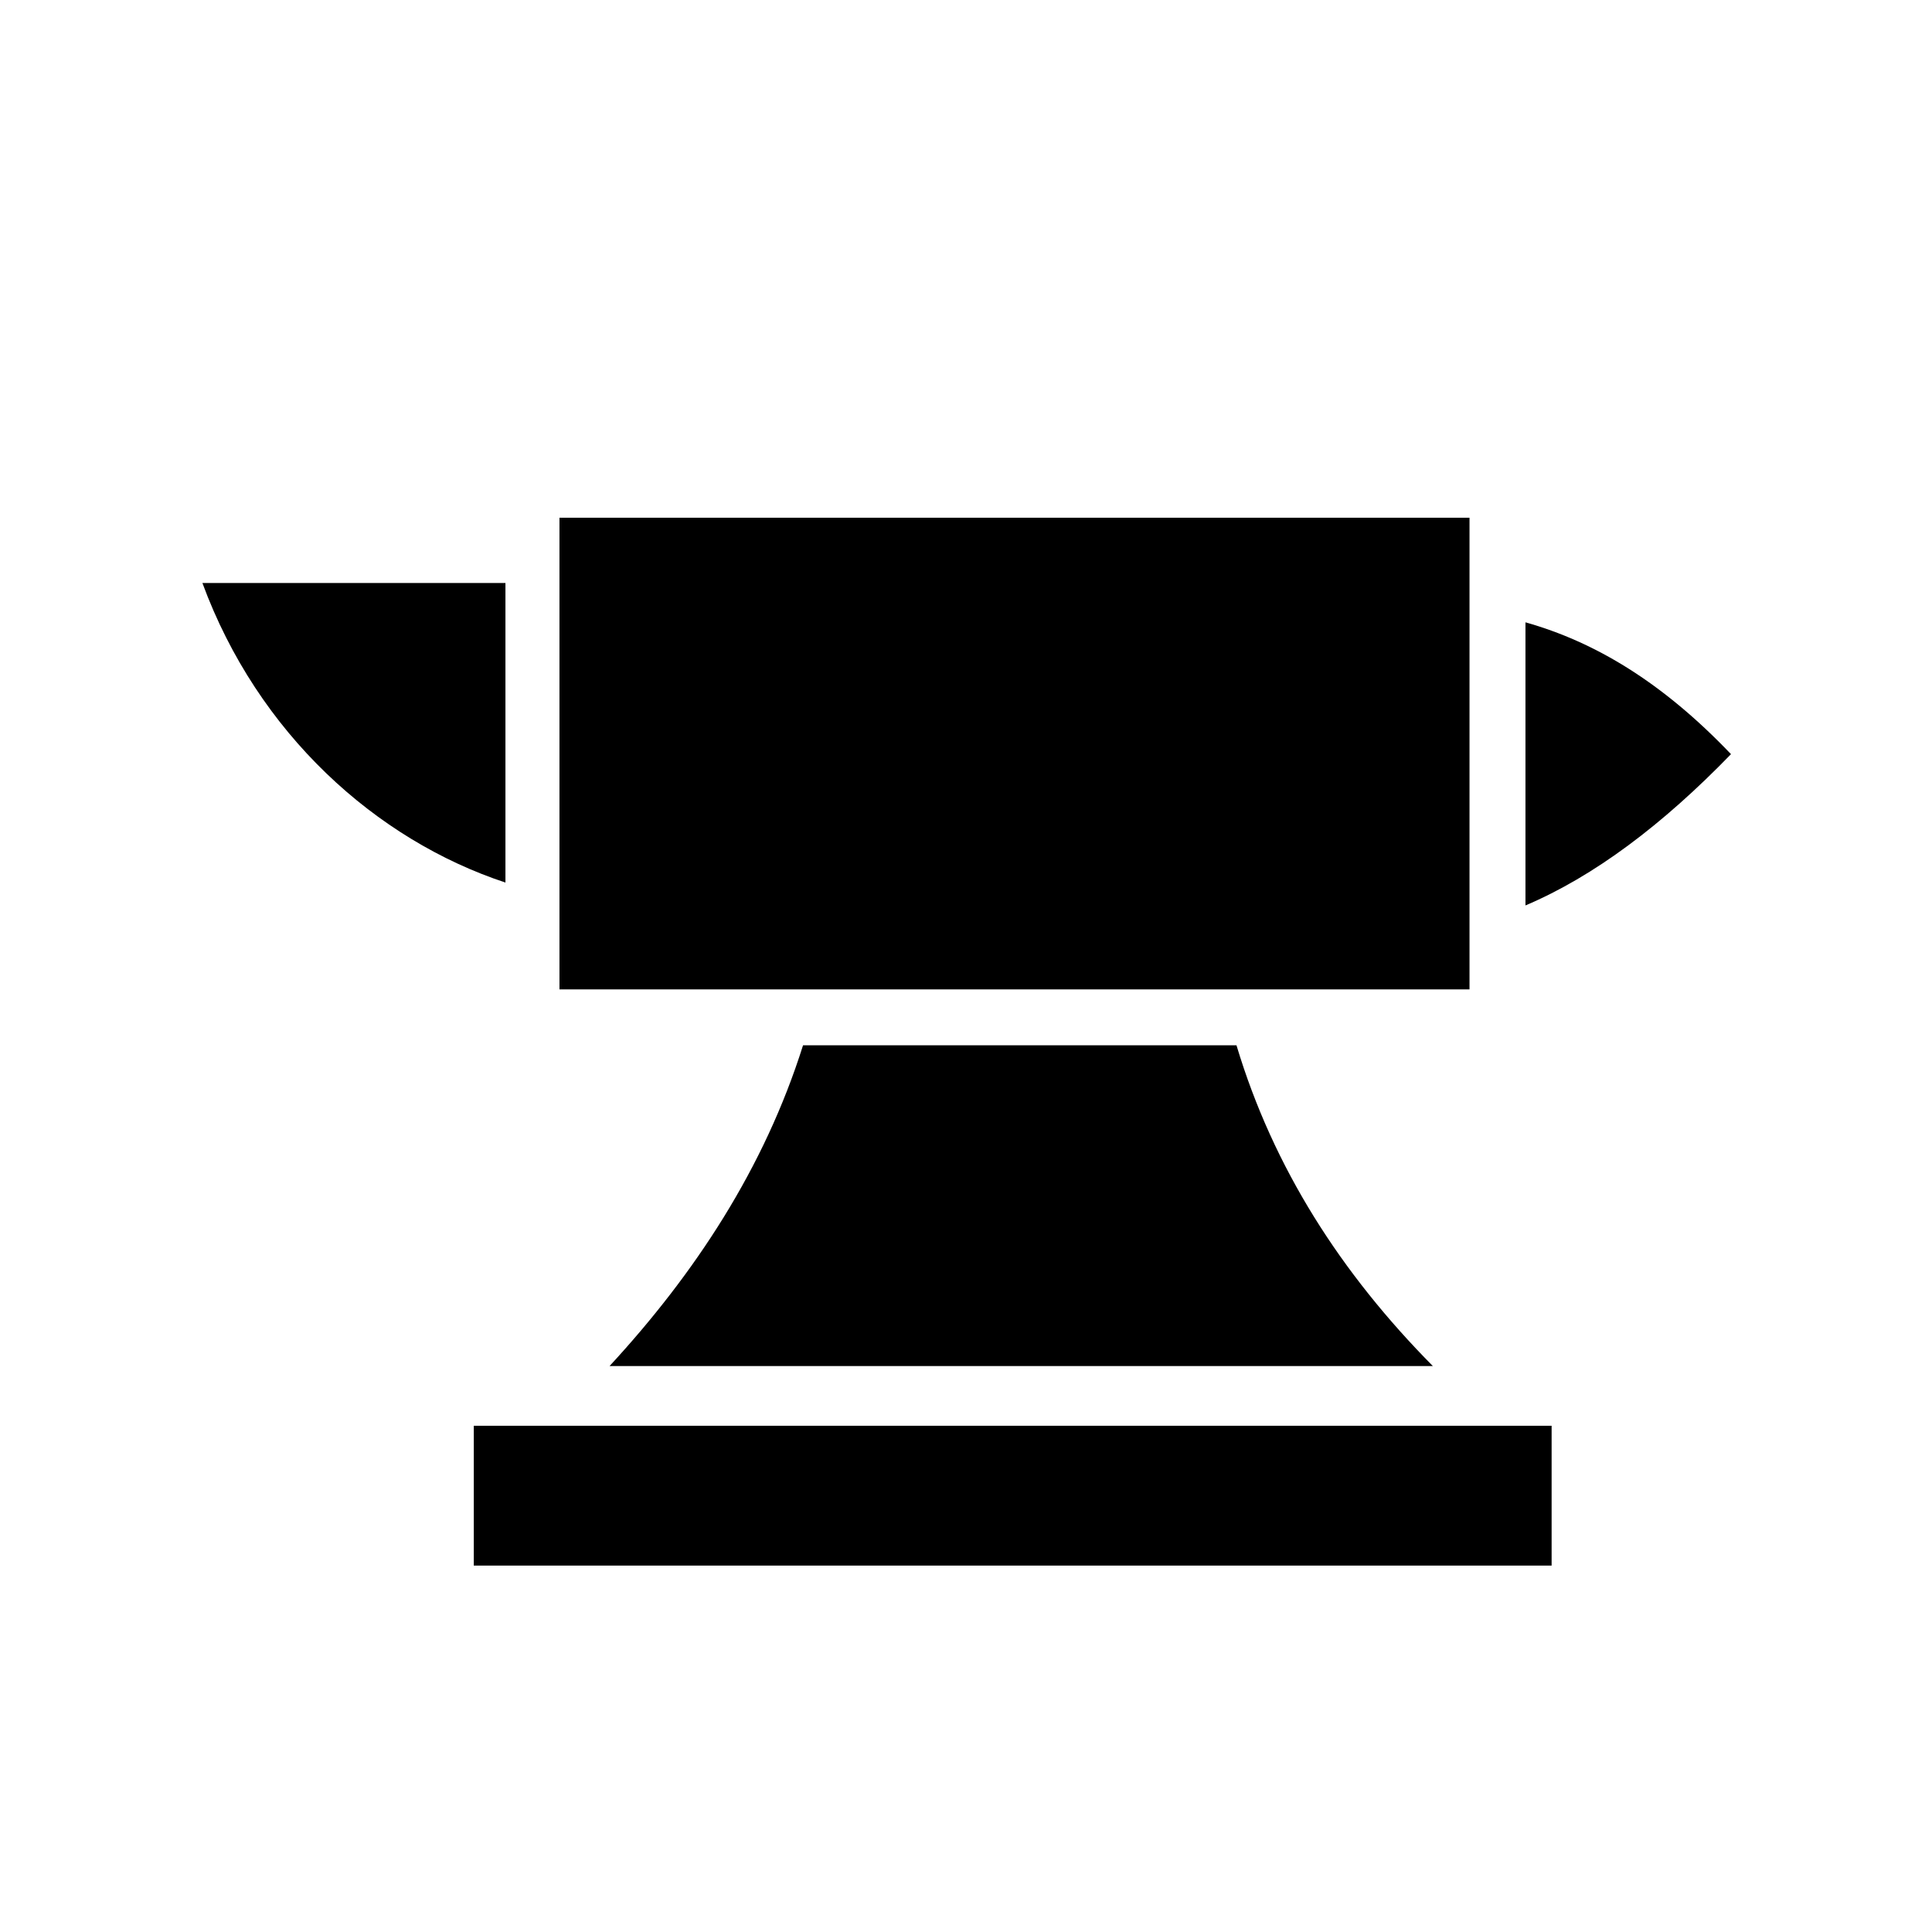
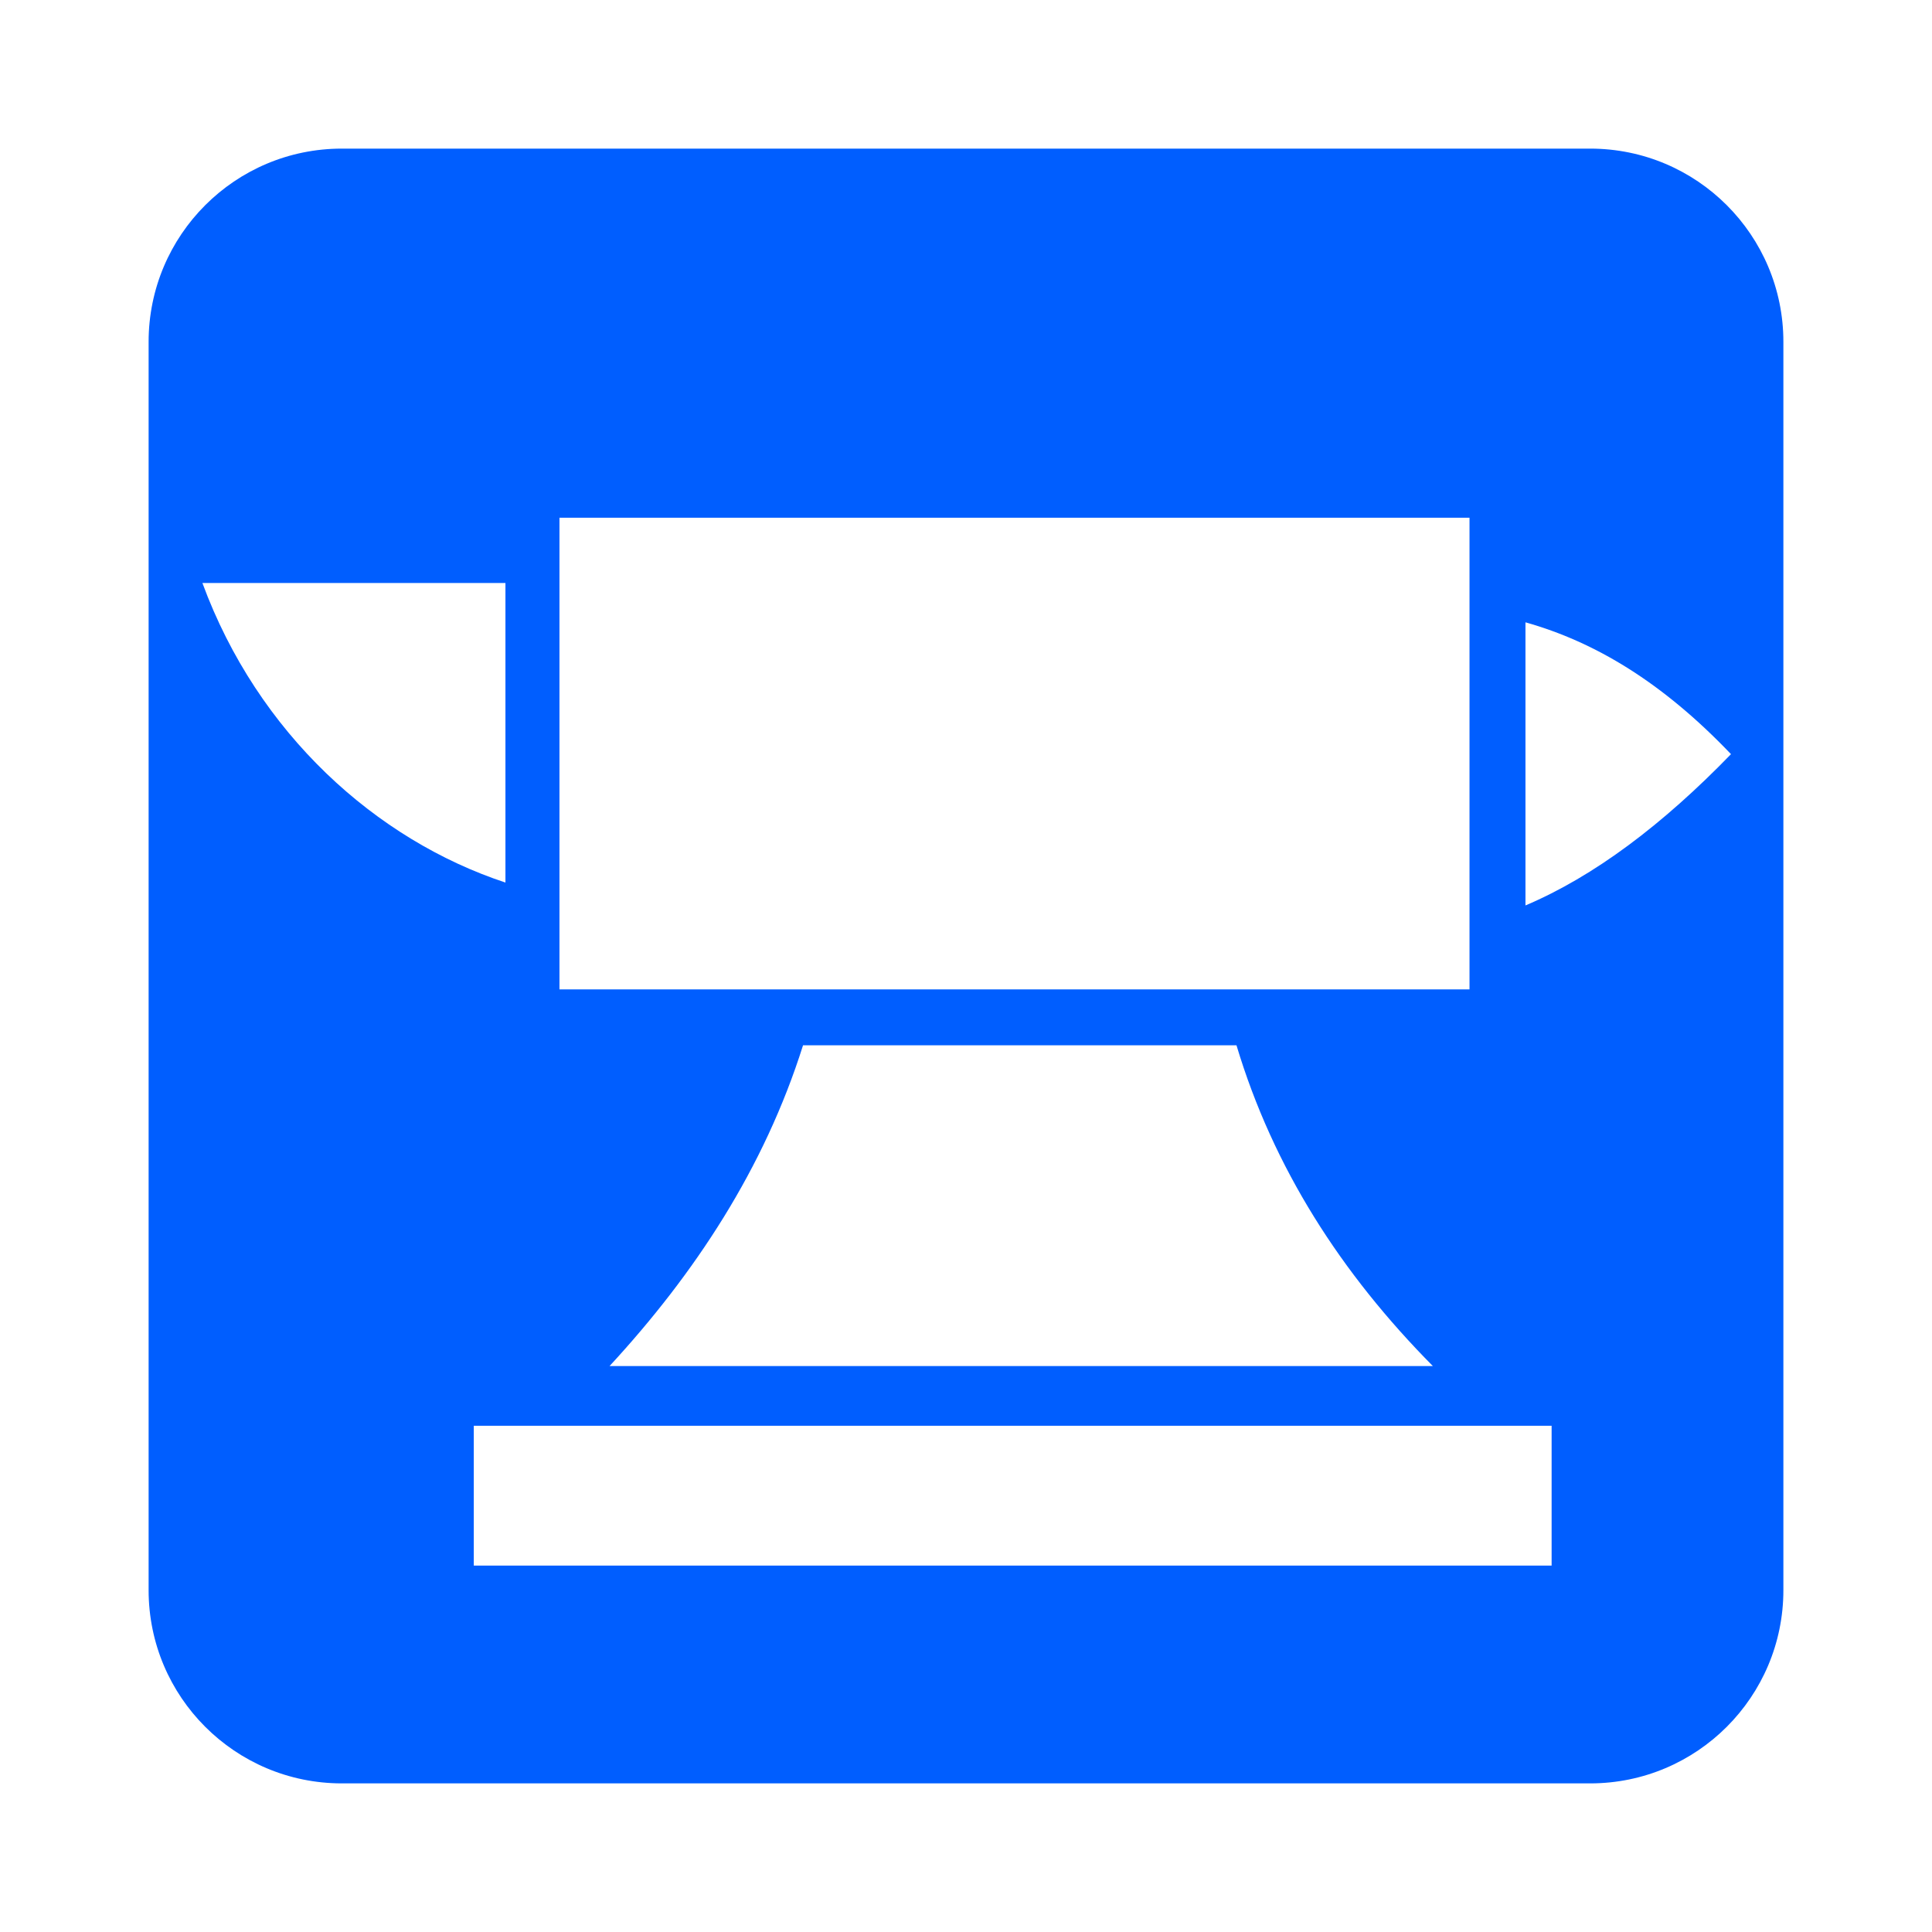
<svg xmlns="http://www.w3.org/2000/svg" viewBox="0 0 26 26" width="26" height="26" fill="none">
  <defs>
-     <clipPath id="clipPath_0">
-       <rect width="22" height="22" x="2" y="2" rx="3" fill="rgb(255,255,255)" />
+     <clipPath id="clipPath_2">
+       <rect width="22" height="22" x="2" y="2" rx="2.6" fill="rgb(255,255,255)" />
    </clipPath>
  </defs>
-   <rect id="темная" width="26" height="26" x="0" y="0" />
-   <g id="svg 7" clip-path="url(#clipPath_0)" customFrame="url(#clipPath_0)">
-     <rect id="svg 7" width="22" height="22" x="2" y="2" rx="3" fill="rgb(255,255,255)" />
-     <path id="Форма 2" d="M7.529 6.967L7.529 13.315L19.776 13.315L19.776 6.967L7.529 6.967ZM2.724 7.846C3.47 9.872 5.06 11.302 6.802 11.877L6.802 7.846L2.724 7.846ZM20.529 8.375L20.529 12.185C21.451 11.794 22.373 11.1 23.295 10.149C22.37 9.18 21.463 8.638 20.529 8.375L20.529 8.375ZM10.807 14.067C10.285 15.723 9.351 17.14 8.203 18.384L19.283 18.384C18.049 17.138 17.136 15.718 16.64 14.067L10.807 14.067L10.807 14.067ZM6.376 19.187L6.376 21.069L20.881 21.069L20.881 19.187L6.376 19.187Z" fill="rgb(0,0,0)" fill-rule="nonzero" />
+   <rect id="светлая" width="26" height="26" x="0" y="0" />
+   <g id="svg 7" clip-path="url(#clipPath_2)" customFrame="url(#clipPath_2)">
+     <rect id="svg 7" width="22" height="22" x="2" y="2" rx="2.6" fill="rgb(0,94,255)" />
+     <path id="Форма 2" d="M7.529 6.967L7.529 13.315L19.776 13.315L19.776 6.967L7.529 6.967ZM2.724 7.846C3.47 9.872 5.06 11.302 6.802 11.877L6.802 7.846L2.724 7.846ZM20.529 8.375L20.529 12.185C21.451 11.794 22.373 11.1 23.295 10.149C22.37 9.18 21.463 8.638 20.529 8.375L20.529 8.375ZM10.807 14.067C10.285 15.723 9.351 17.14 8.203 18.384L19.283 18.384C18.049 17.138 17.136 15.718 16.64 14.067L10.807 14.067L10.807 14.067ZM6.376 19.187L6.376 21.069L20.881 21.069L20.881 19.187L6.376 19.187Z" fill="rgb(255,255,255)" fill-rule="nonzero" />
  </g>
</svg>
